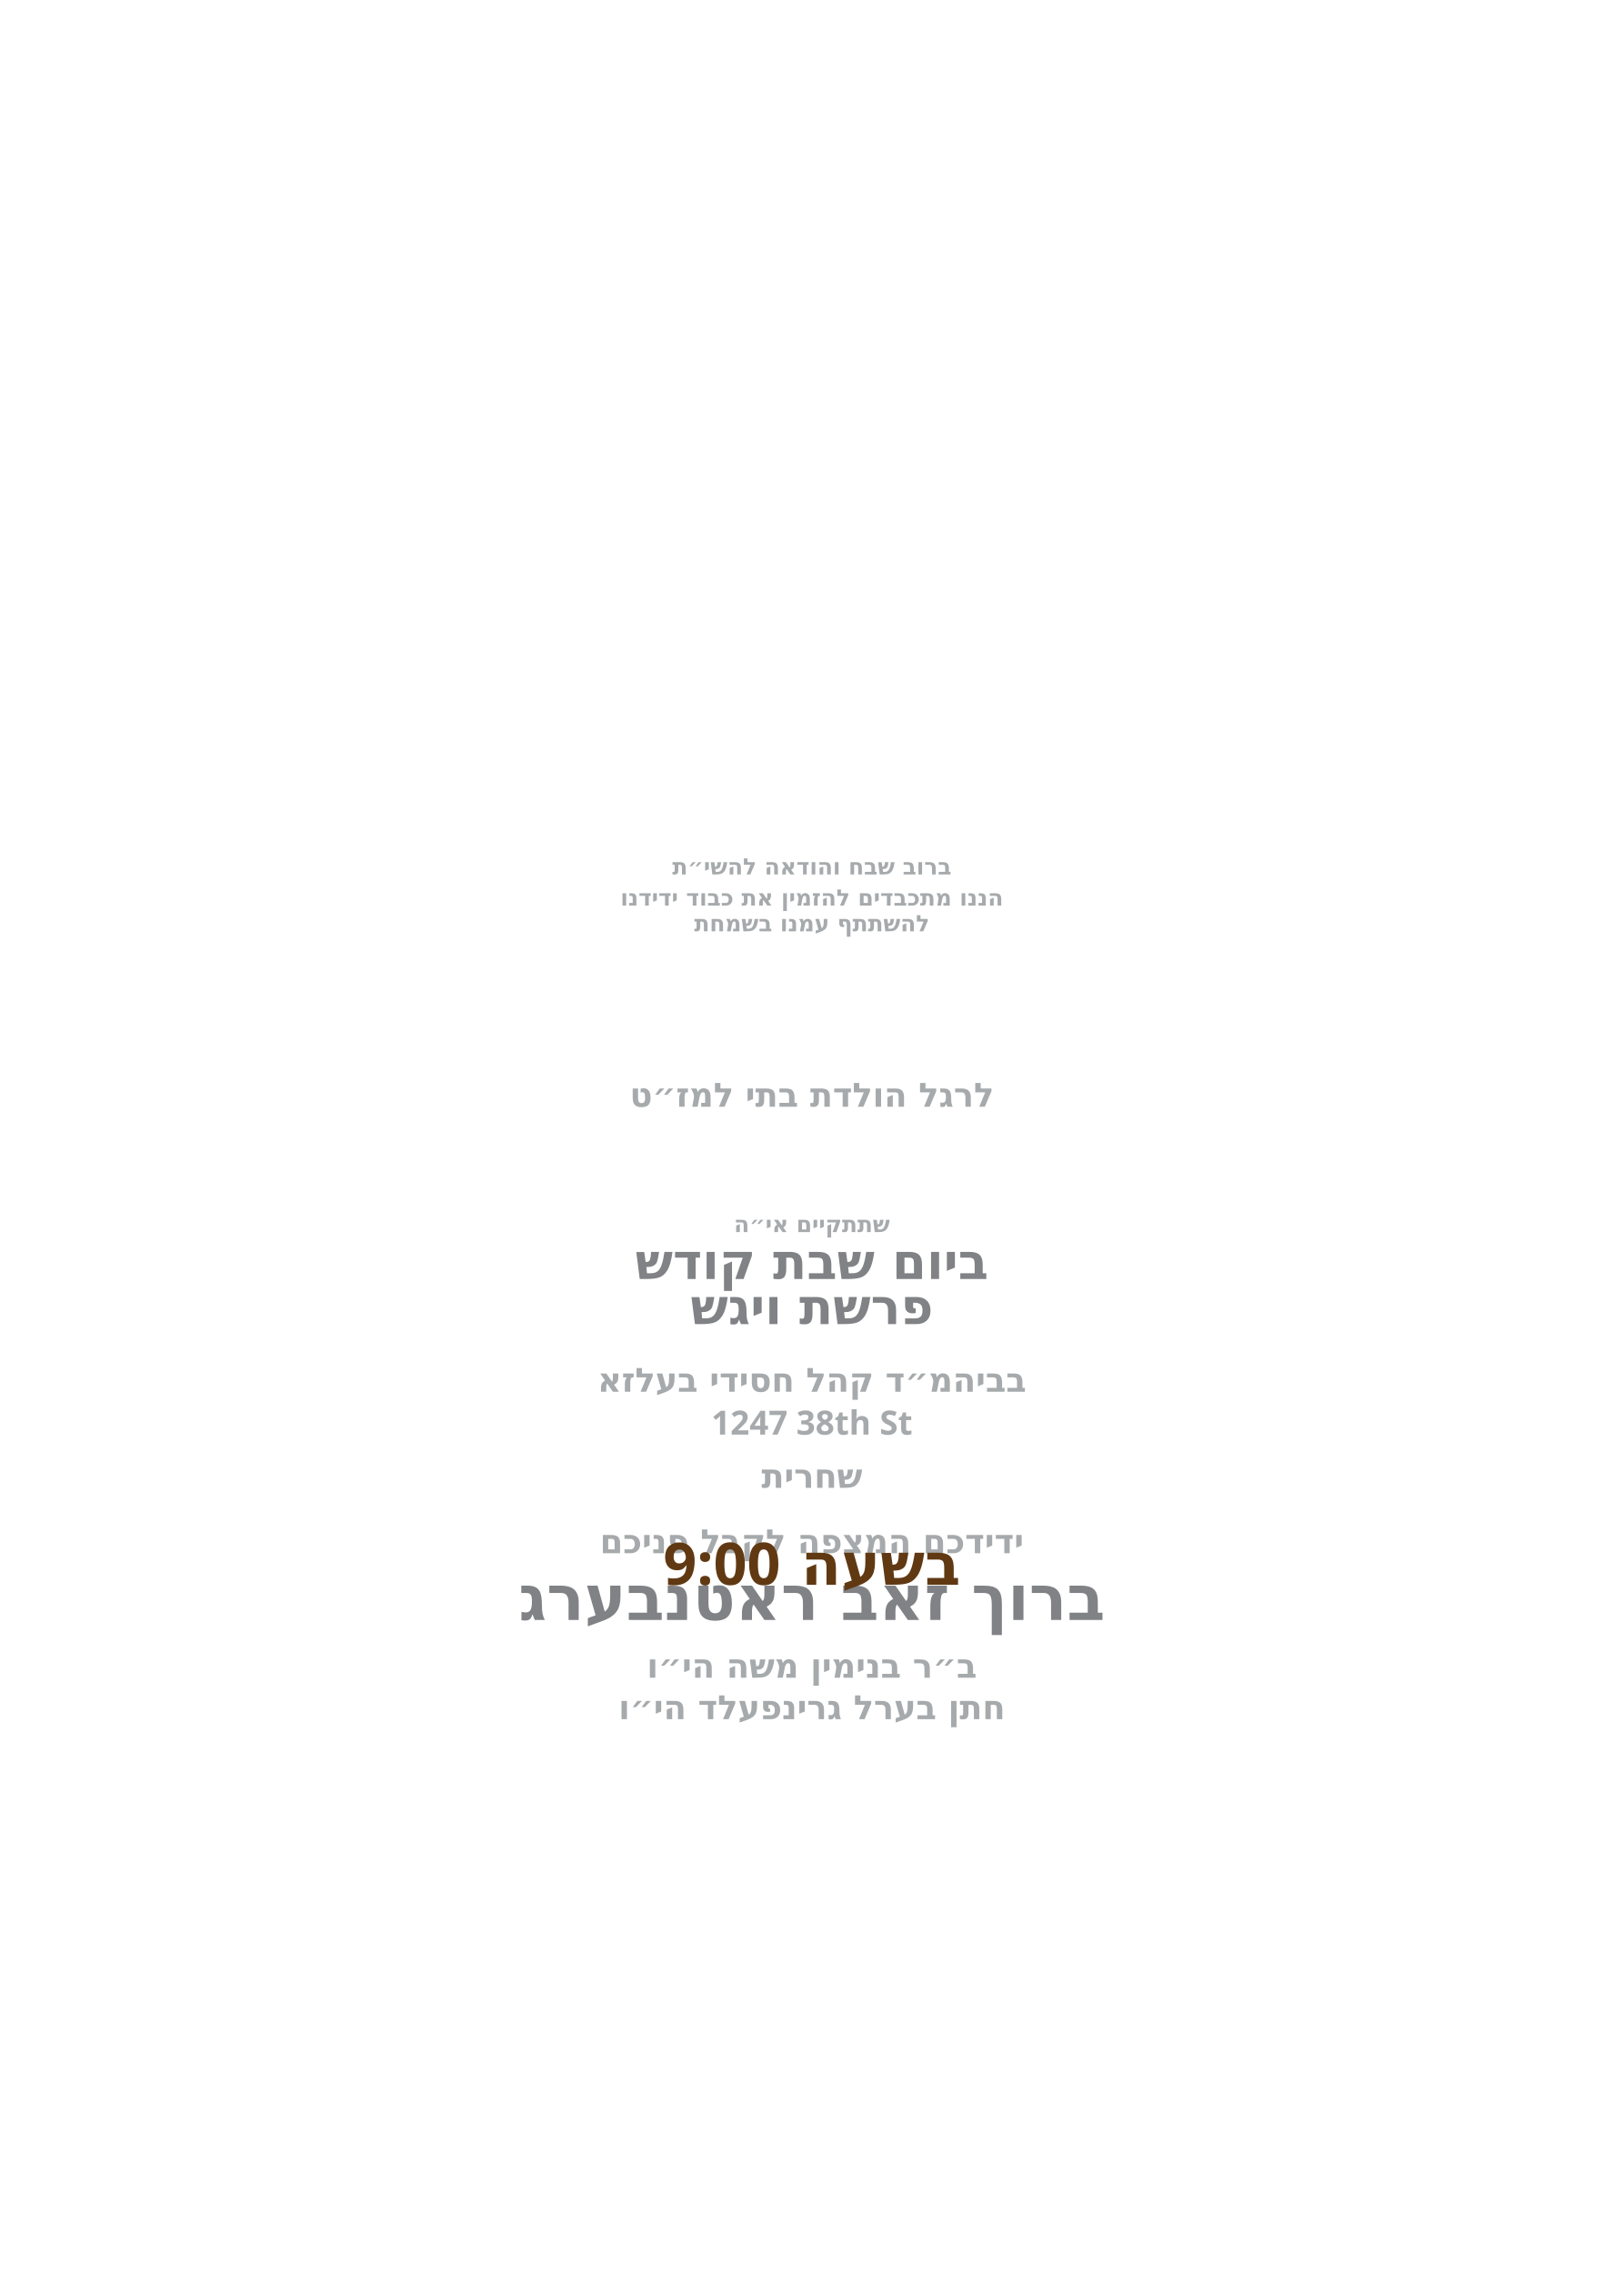
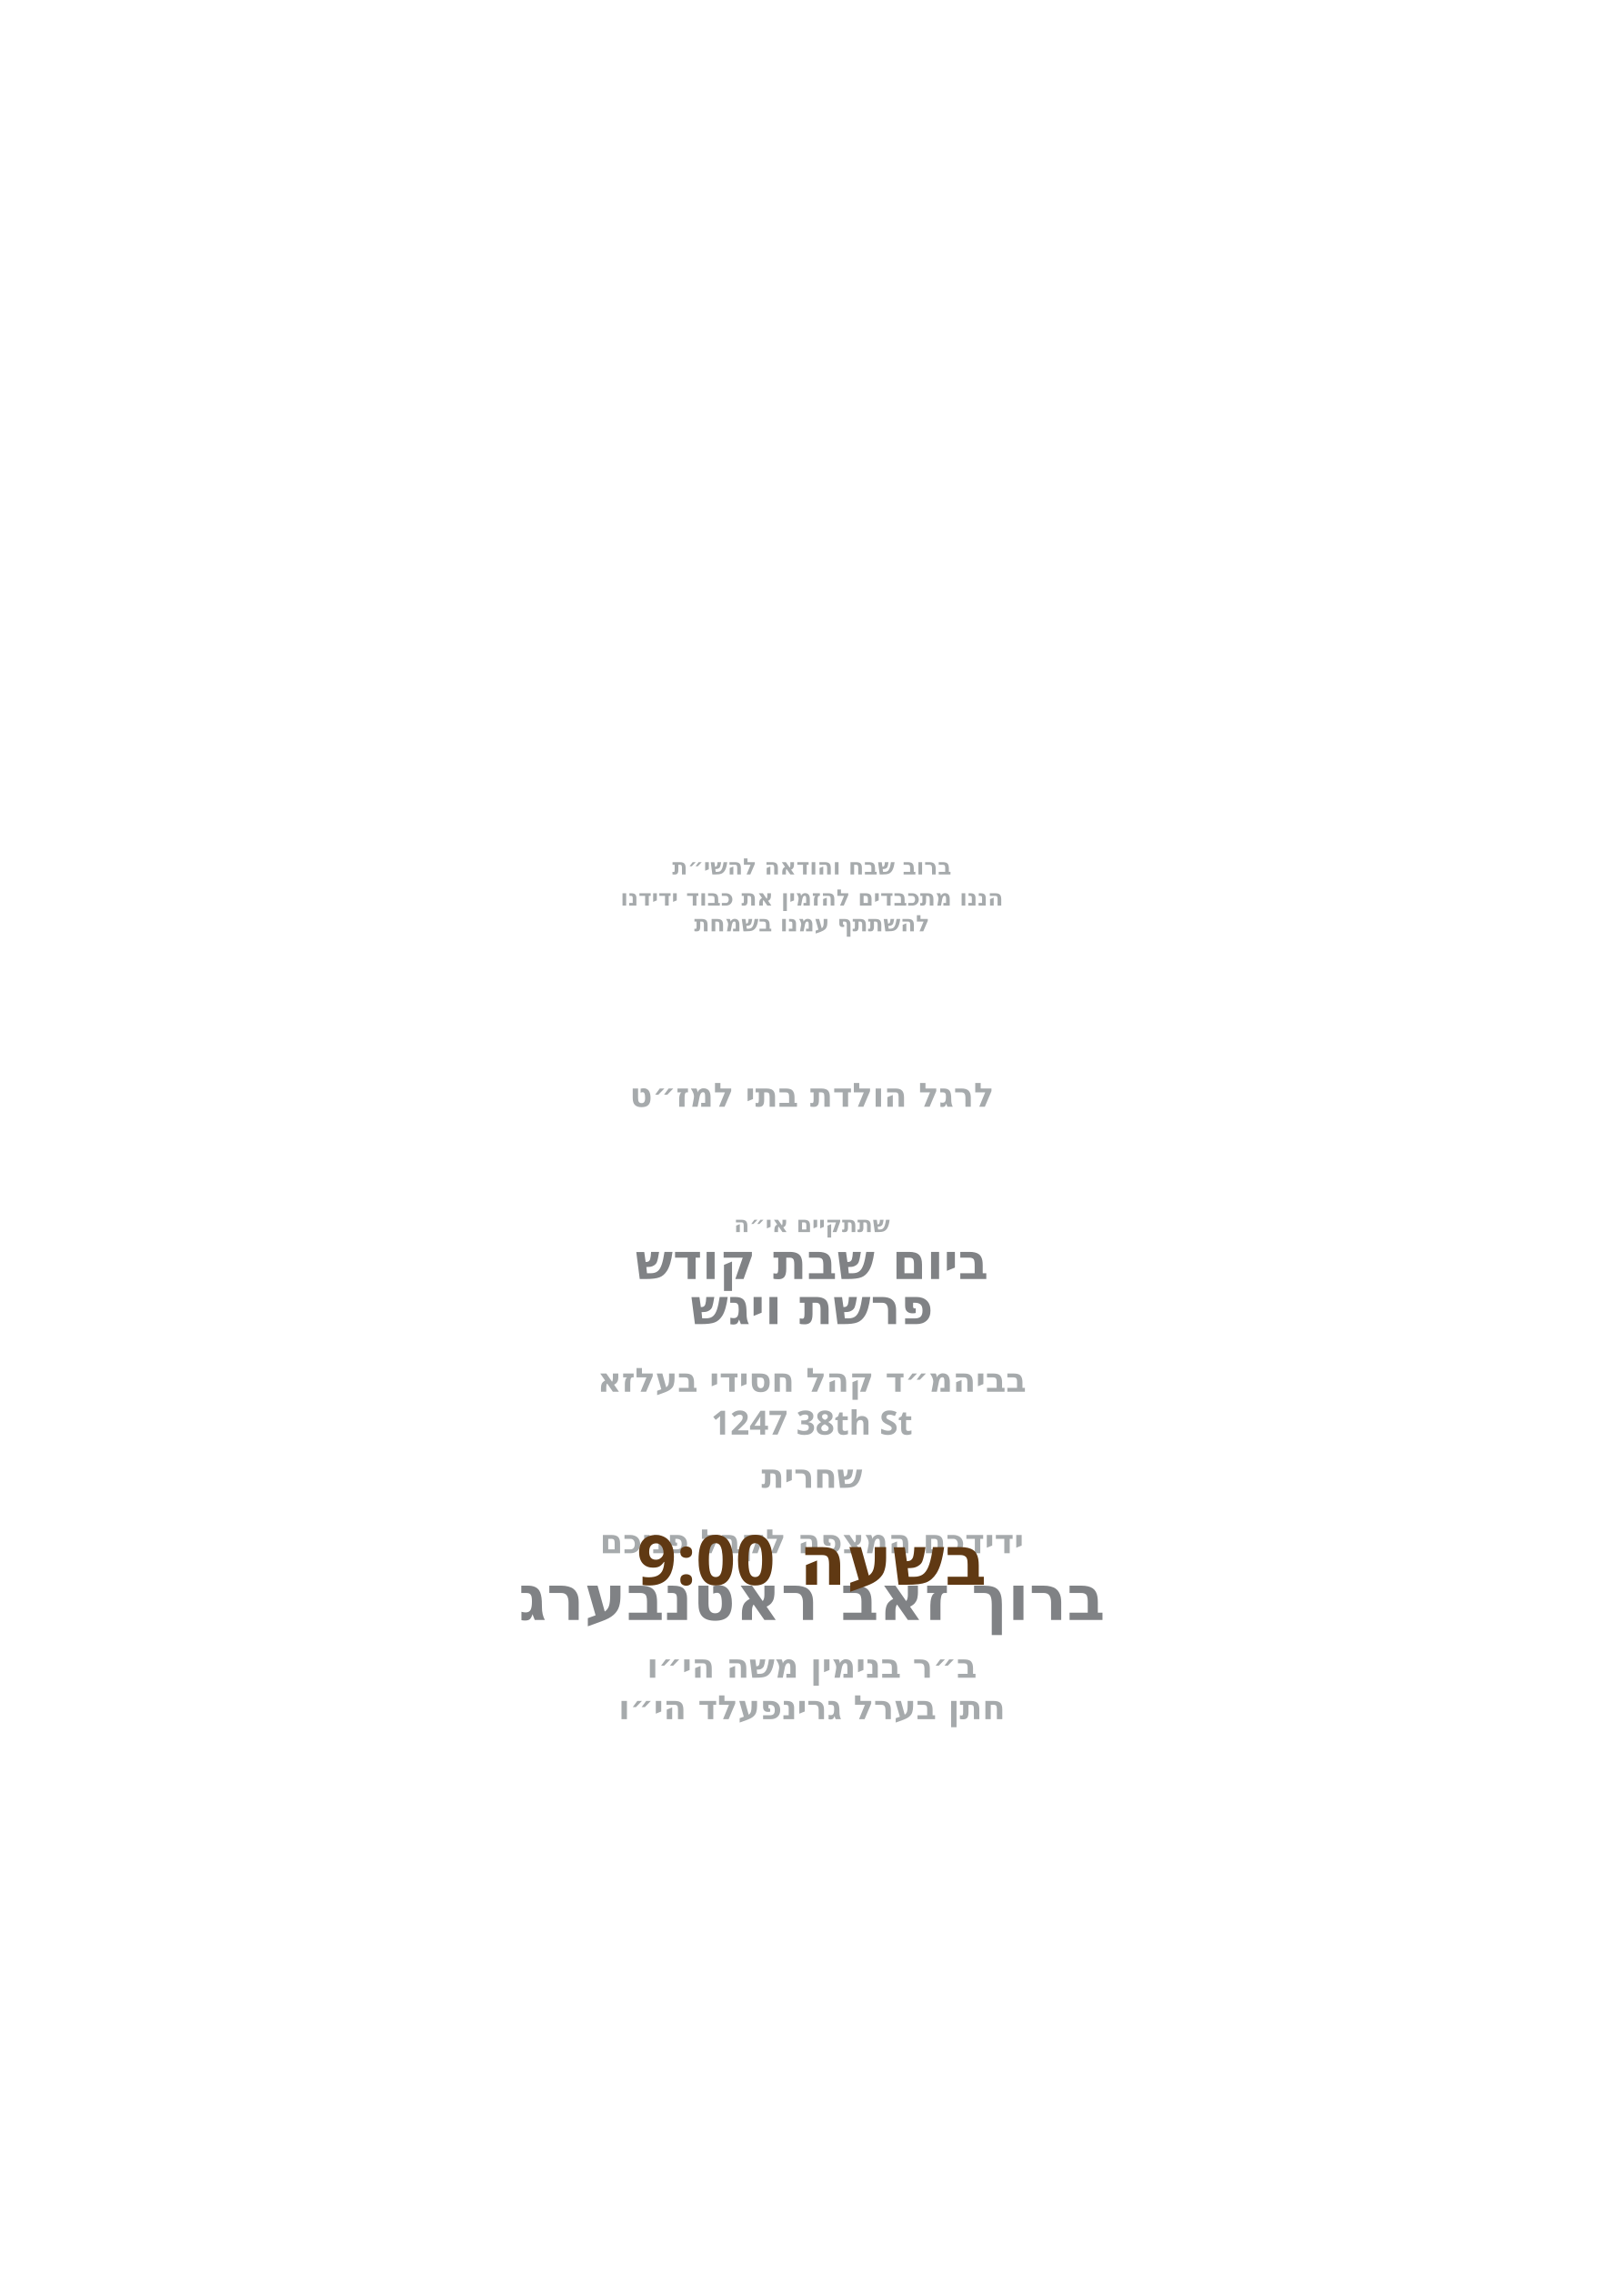
<svg xmlns="http://www.w3.org/2000/svg" id="Layer_1" data-name="Layer 1" viewBox="0 0 360 504">
  <g id="text6">
    <text transform="translate(180 193.9)" text-anchor="middle" fill="#a6aaac" font-family="Heebo" font-size="5" font-weight="700">
      <tspan x="0" y="0">ברוב שבח והודאה להשי״ת</tspan>
    </text>
  </g>
  <g id="text5">
    <text transform="translate(180 200.8)" text-anchor="middle" fill="#a6aaac" font-family="Heebo" font-size="5" font-weight="700">
      <tspan x="0" y="0">הננו מתכבדים להזמין את כבוד ידידנו</tspan>
    </text>
  </g>
  <g id="text4">
    <text transform="translate(180 206.5)" text-anchor="middle" fill="#a6aaac" font-family="Heebo" font-size="5" font-weight="700">
      <tspan x="0" y="0">להשתתף עמנו בשמחת</tspan>
    </text>
  </g>
  <g id="text3">
    <text transform="translate(180 245.4)" text-anchor="middle" fill="#a6aaac" font-family="Heebo" font-size="7.4" font-weight="700">
      <tspan x="0" y="0">לרגל הולדת בתי למז״ט</tspan>
    </text>
  </g>
  <g id="text2">
    <text transform="translate(180 273.2)" text-anchor="middle" fill="#a6aaac" font-family="Heebo" font-size="5" font-weight="700">
      <tspan x="0" y="0">שתתקיים אי״ה</tspan>
    </text>
  </g>
  <g id="day*">
    <text transform="translate(180 283.6)" text-anchor="middle" fill="#808285" font-family="Heebo" font-size="11" font-weight="700">
      <tspan x="0" y="0">ביום שבת קודש</tspan>
    </text>
  </g>
  <g id="parasha*">
    <text transform="translate(180 293.6)" text-anchor="middle" fill="#808285" font-family="Heebo" font-size="11" font-weight="700">
      <tspan x="0" y="0">פרשת ויגש</tspan>
    </text>
  </g>
  <g id="location*">
    <text transform="translate(180 308.6)" text-anchor="middle" fill="#a6aaac" font-family="Heebo" font-size="7.4" font-weight="700">
      <tspan x="0" y="0">בביהמ״ד קהל חסידי בעלזא</tspan>
    </text>
  </g>
  <g id="street*">
    <text transform="translate(180 318.1)" text-anchor="middle" fill="#a6aaac" font-family="Heebo" font-size="7.4" font-weight="700">
      <tspan x="0" y="0">1247 38th St</tspan>
    </text>
  </g>
  <g id="time*">
    <text transform="translate(180 329.9)" text-anchor="middle" fill="#a6aaac" font-family="Heebo" font-size="7.4" font-weight="700">
      <tspan x="0" y="0">שחרית</tspan>
    </text>
  </g>
  <g id="greeting">
    <text transform="translate(180 344.4)" text-anchor="middle" fill="#a6aaac" font-family="Heebo" font-size="7.4" font-weight="700">
      <tspan x="0" y="0">ידידכם המצפה לקבל פניכם</tspan>
    </text>
  </g>
  <g id="host_name*">
    <text transform="translate(180 359.2)" text-anchor="middle" fill="#808285" font-family="Heebo" font-size="13.9" font-weight="700">
      <tspan x="0" y="0">ברוך זאב ראטנבערג</tspan>
    </text>
  </g>
  <g id="father_name_2*">
    <text transform="translate(180 372)" text-anchor="middle" fill="#a6aaac" font-family="Heebo" font-size="7.4" font-weight="700">
      <tspan x="0" y="0">ב״ר בנימין משה הי״ו</tspan>
    </text>
  </g>
  <g id="father_name_1*">
    <text transform="translate(180 381.2)" text-anchor="middle" fill="#a6aaac" font-family="Heebo" font-size="7.4" font-weight="700">
      <tspan x="0" y="0">חתן בערל גרינפעלד הי״ו</tspan>
    </text>
  </g>
  <g id="shachrit_time">
-     <text font-family="Heebo" font-size="13" font-weight="700" fill="#603913" text-anchor="middle" transform="translate(180 351.4)">
+     <text font-family="Heebo" font-size="15.3" font-weight="700" fill="#603913" text-anchor="middle" transform="translate(180 351.4)">
      <tspan x="0">בשעה 9:00</tspan>
    </text>
  </g>
</svg>
